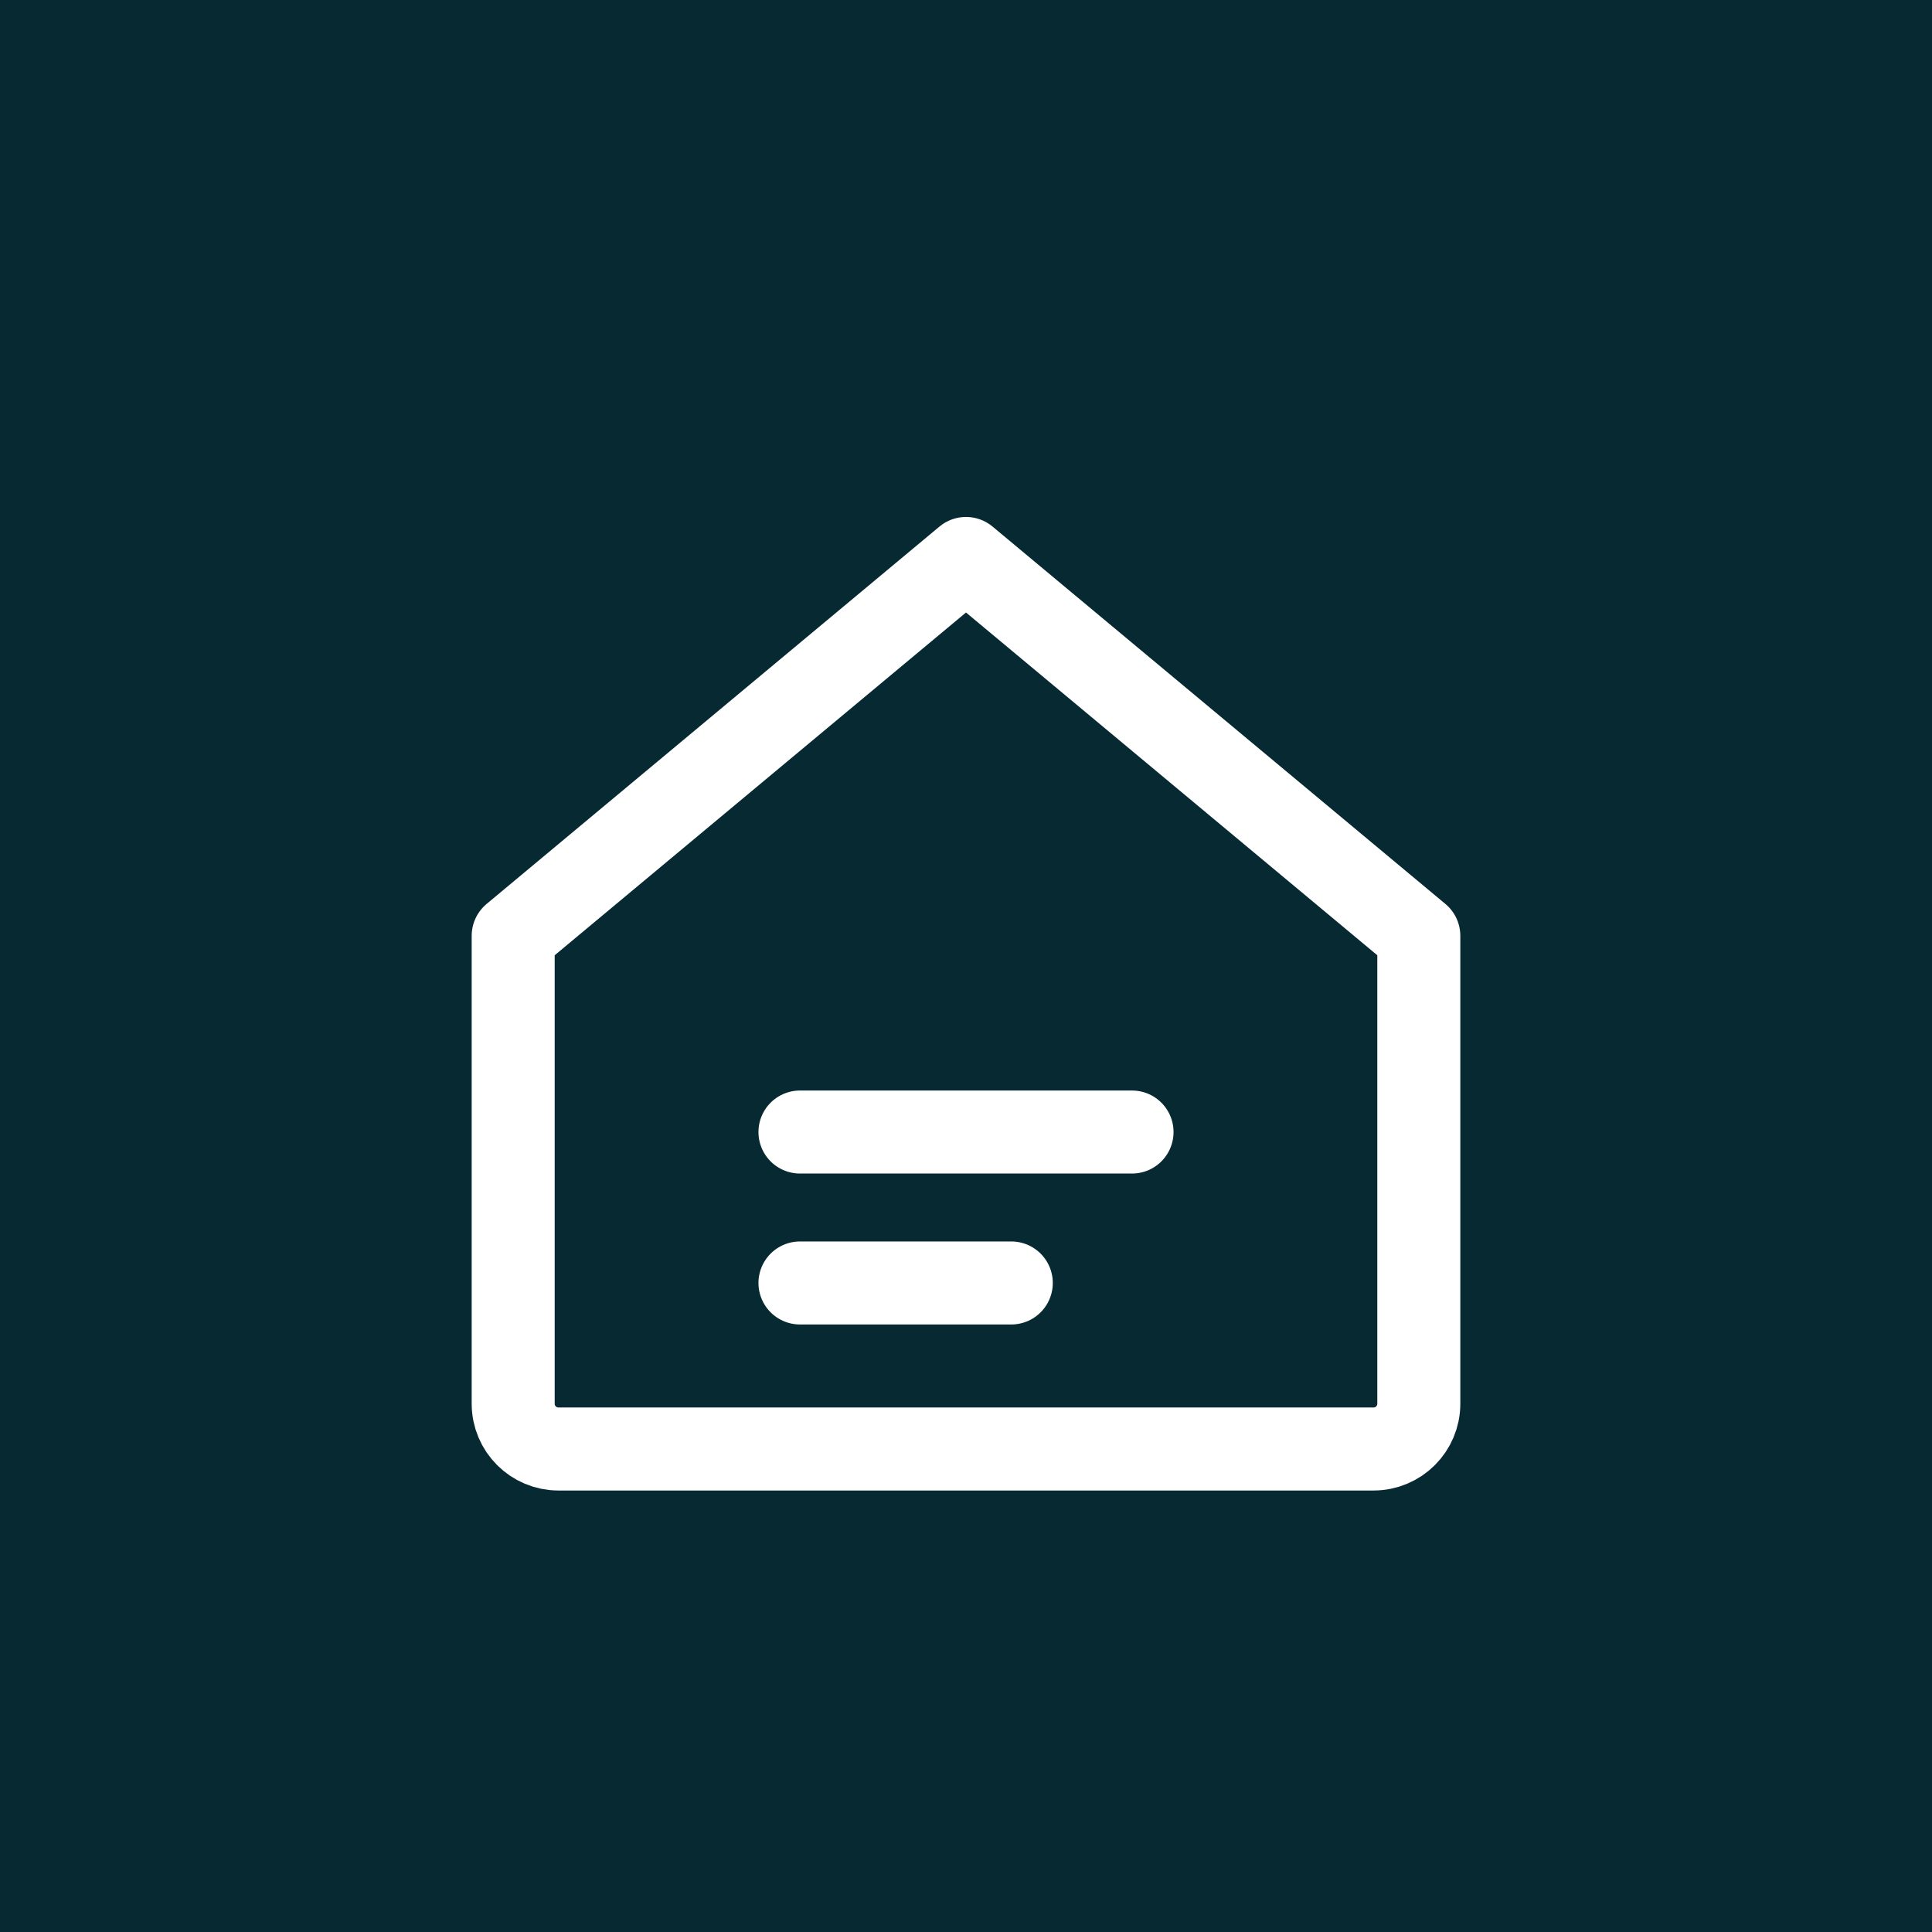
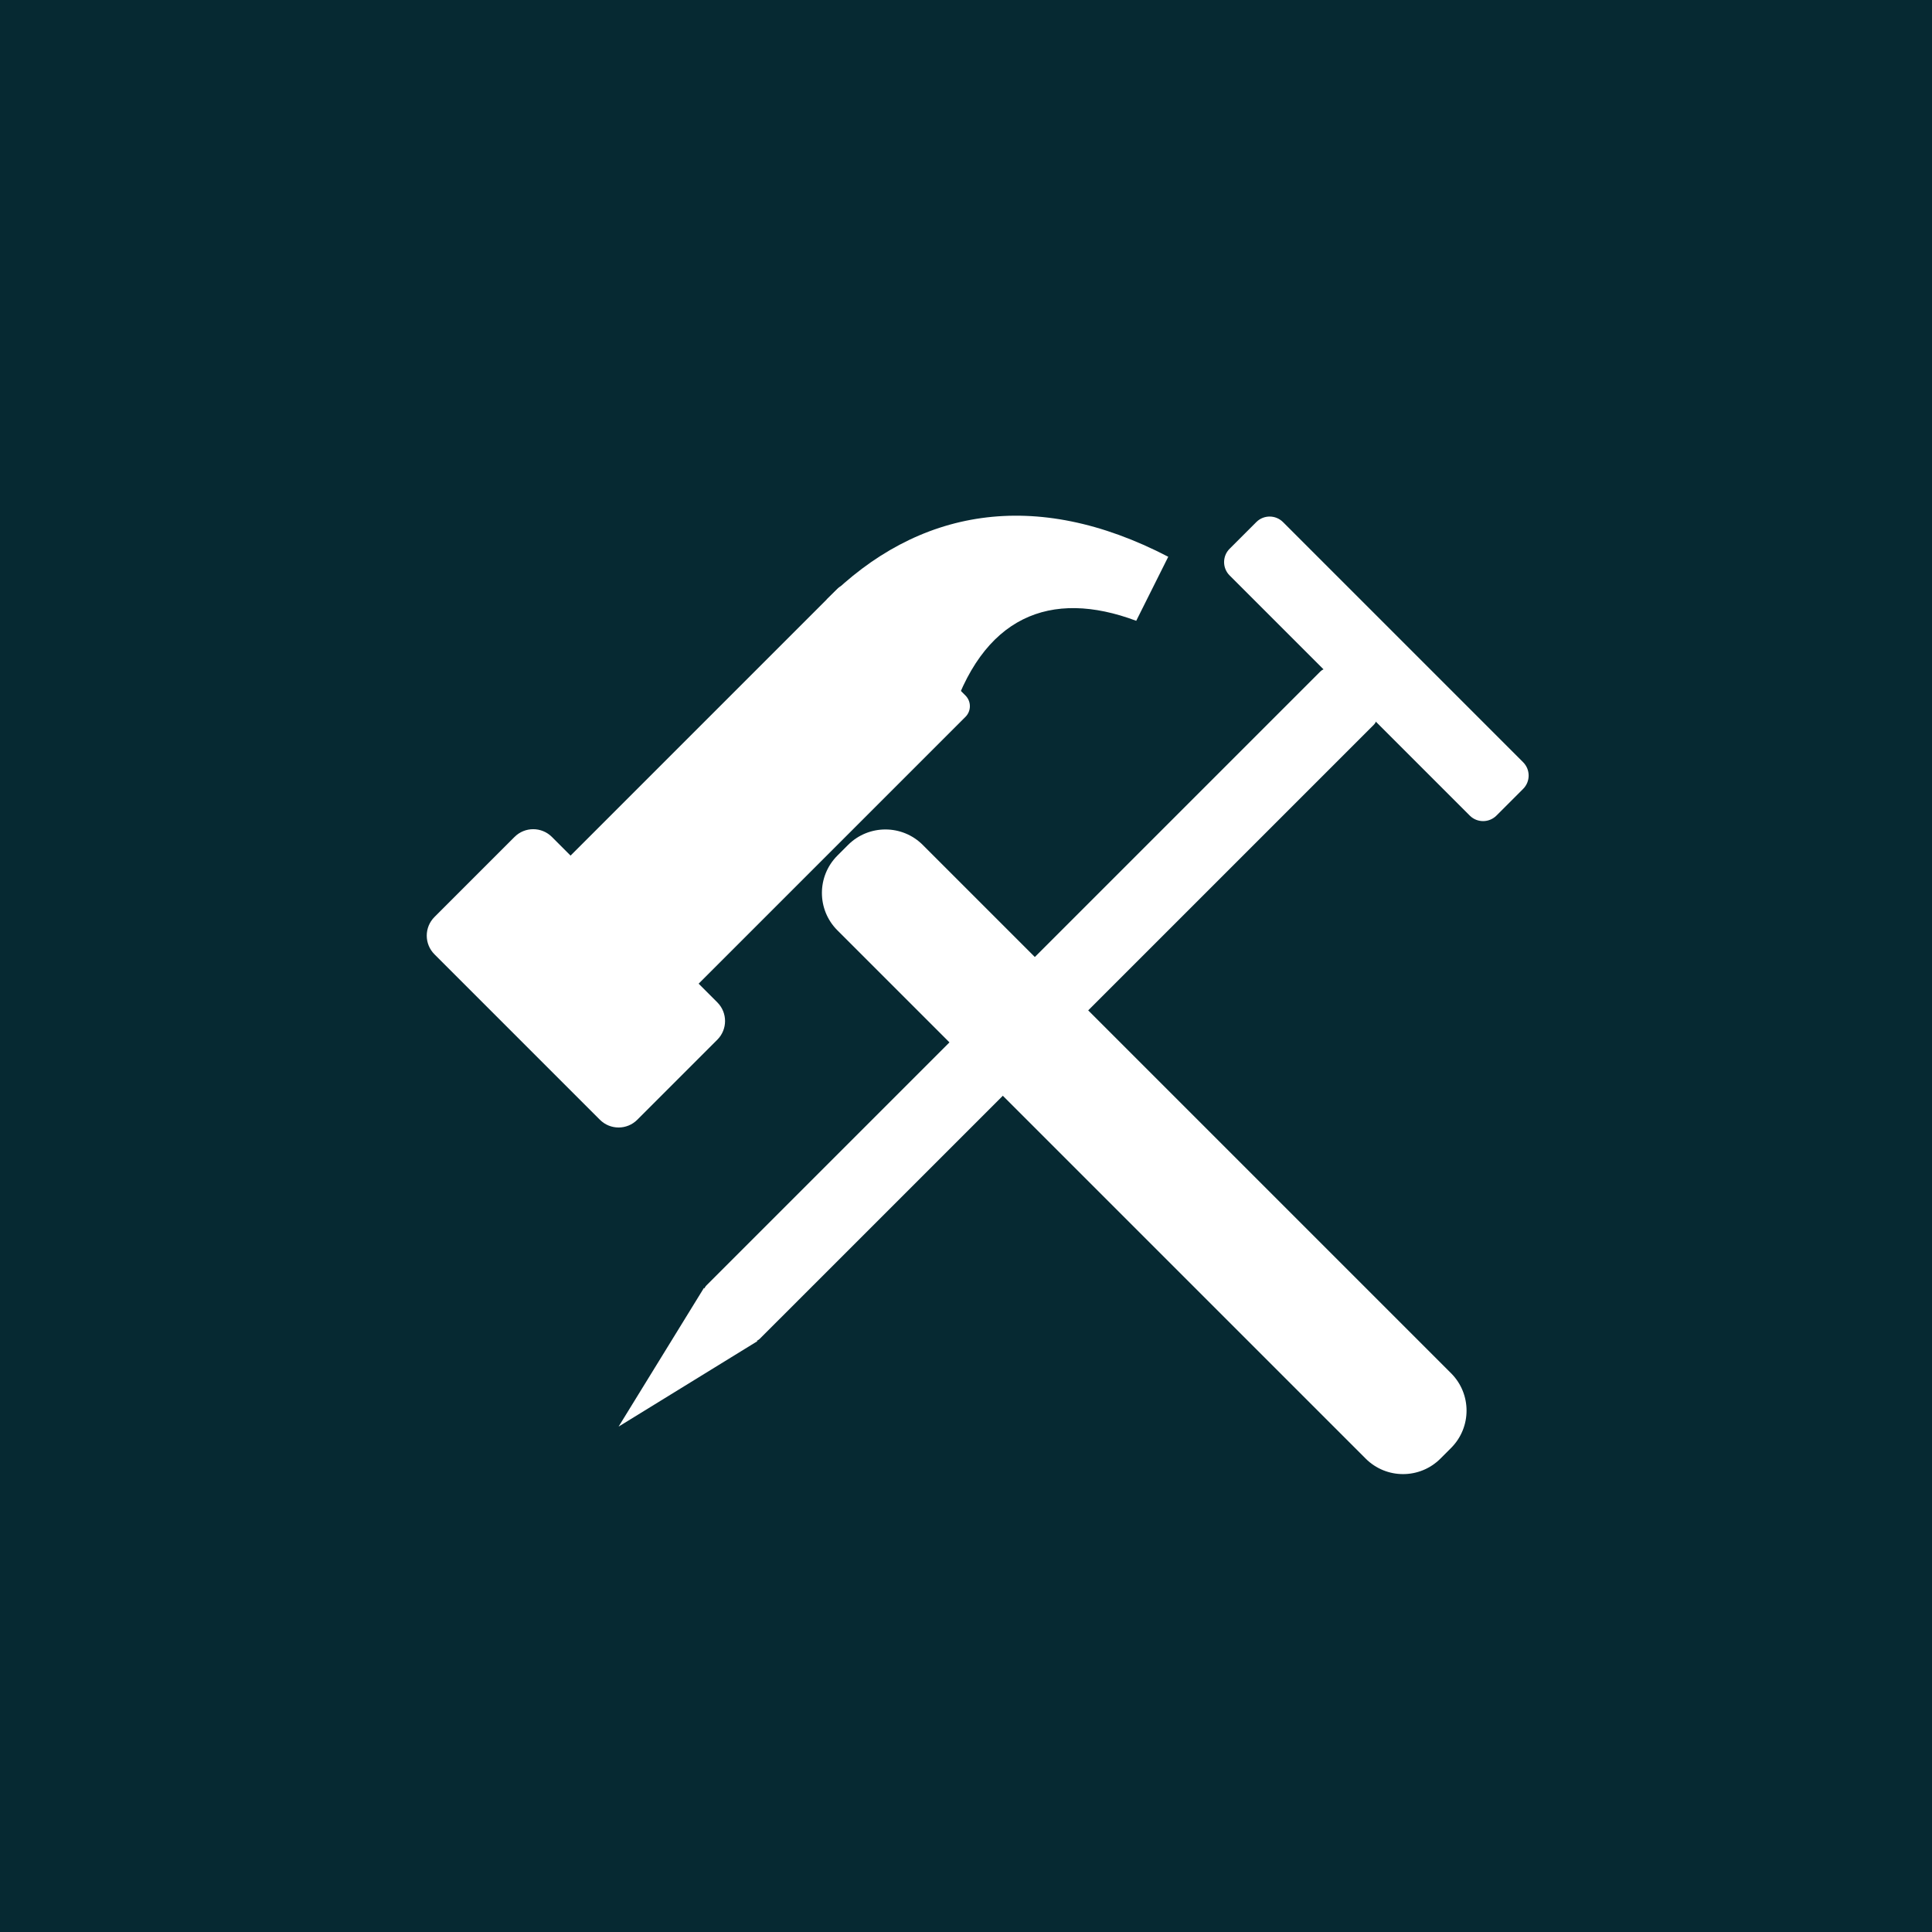
<svg xmlns="http://www.w3.org/2000/svg" viewBox="0 0 512 512">
  <rect width="512" height="512" fill="#062932" />
-   <path d="M136 248 256 148l120 100v124a12 12 0 0 1-12 12H148a12 12 0 0 1-12-12z" fill="none" stroke="#fff" stroke-width="22" stroke-linejoin="round" />
-   <path d="M212 300h88M212 340h56" stroke="#fff" stroke-width="22" stroke-linecap="round" />
+   <g transform="translate(14 16)">
+     <g transform="rotate(45 256 256)" fill="#ffffff">
+       <rect x="206" y="112" width="100" height="20" rx="5" />
+       <rect x="246" y="130" width="20" height="236" rx="3" />
+       <path d="M246 364 h20 l-10 42 z" />
+     </g>
+     <g transform="rotate(-45 256 256)" fill="#ffffff">
+       <rect x="240" y="190" width="32" height="226" rx="14" />
+       <rect x="160" y="126" width="44" height="76" rx="7" />
+       <rect x="198" y="140" width="110" height="48" rx="4" />
+       <path d="M300 140 C334 140 360 158 372 196 L354 202 C344 180 326 172 300 186 Z" />
+     </g>
+   </g>
</svg>
